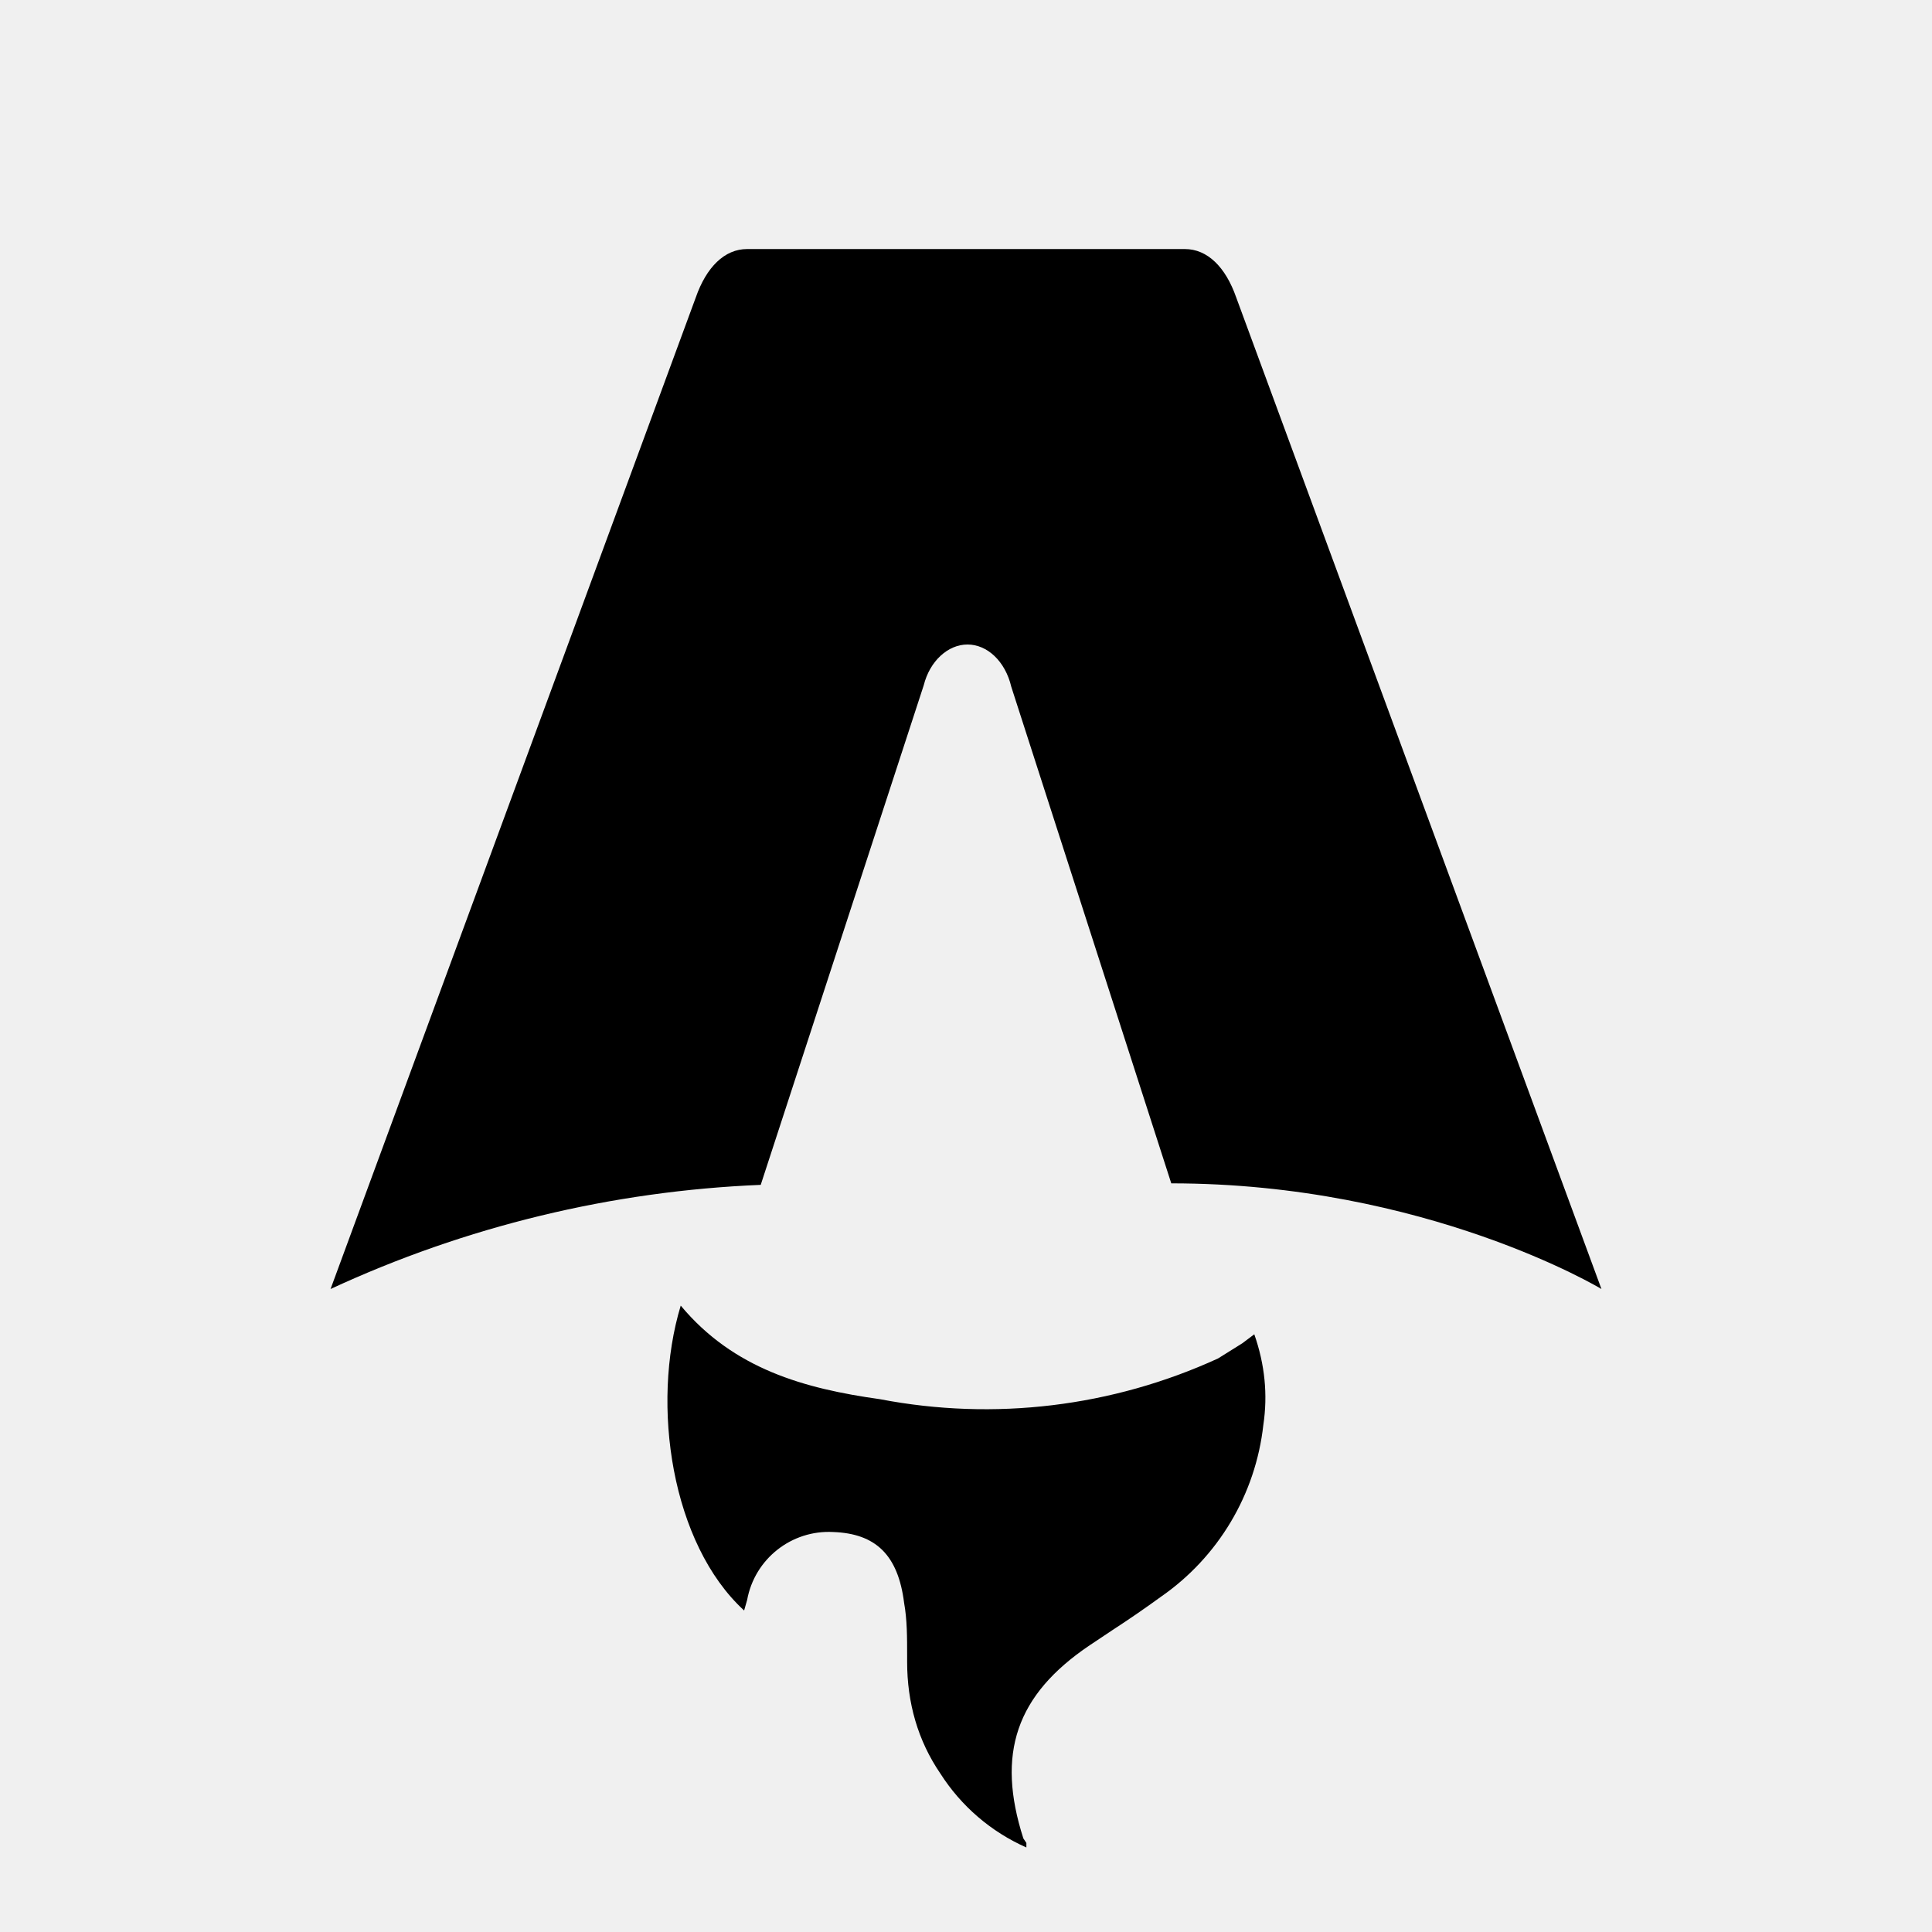
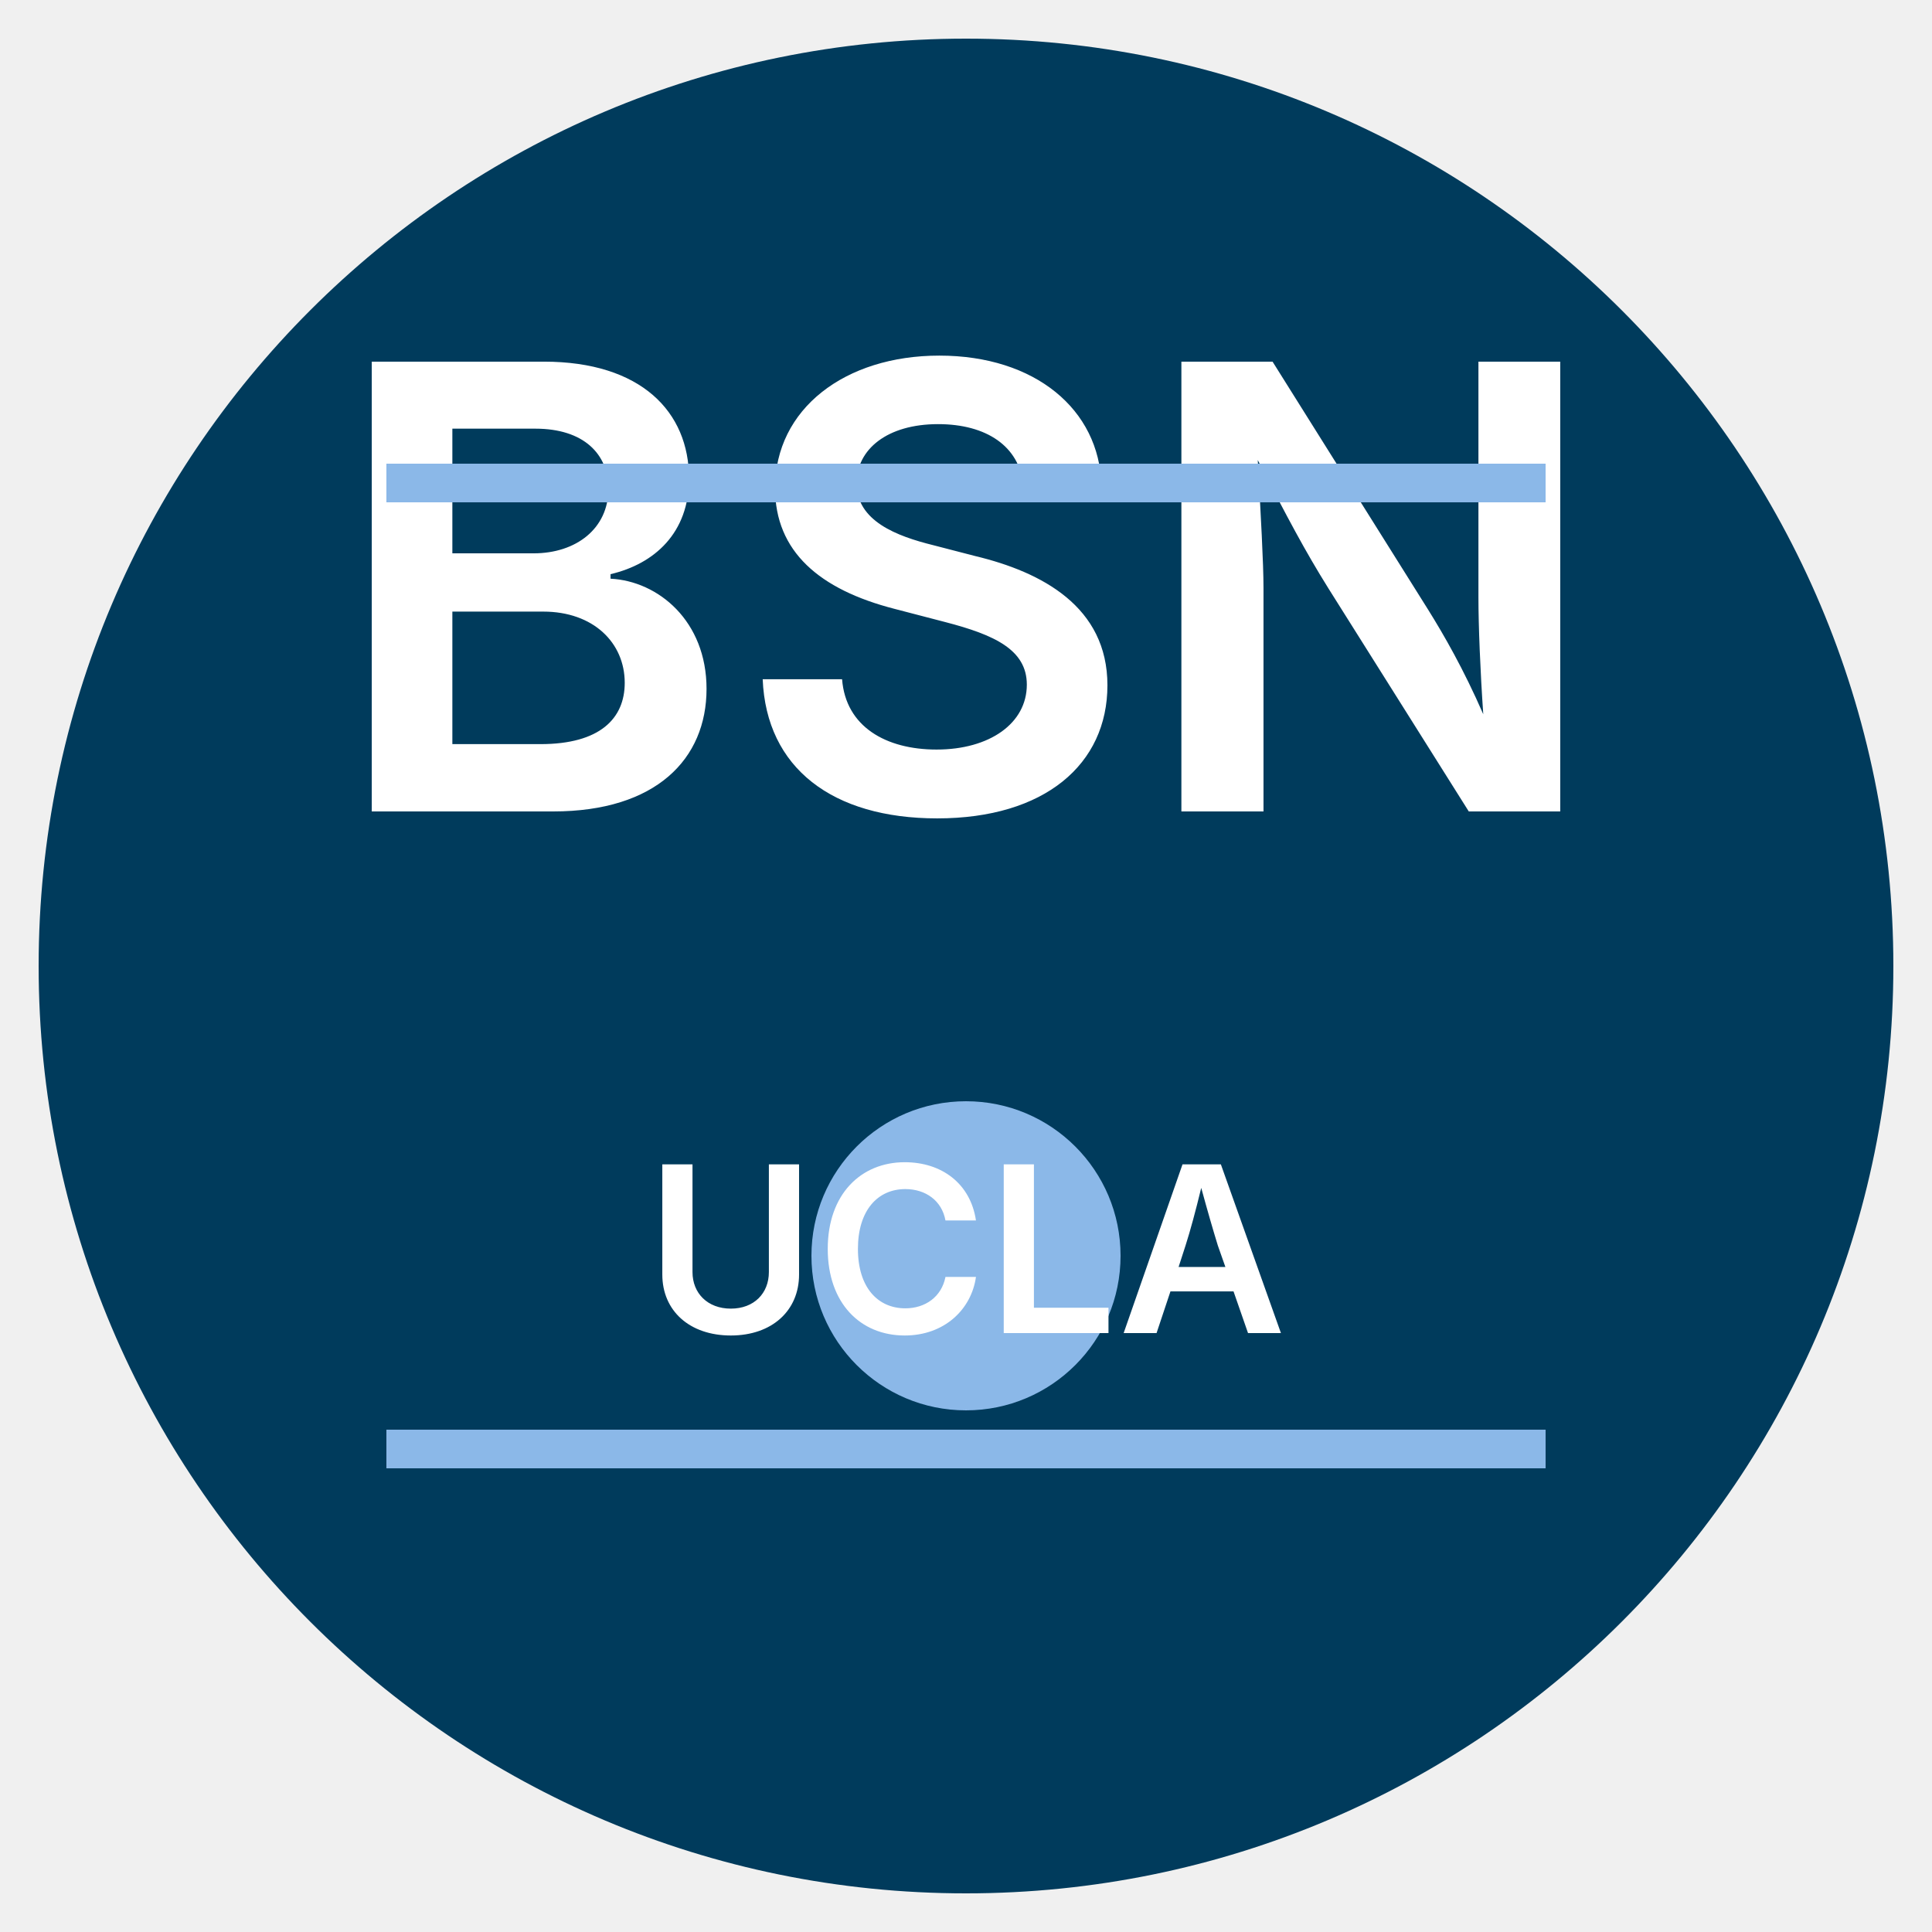
- <svg xmlns="http://www.w3.org/2000/svg" fill="none" viewBox="0 0 128 128">
-   <path d="M50.4 78.5a75.1 75.1 0 0 0-28.5 6.9l24.2-65.7c.7-2 1.9-3.2 3.4-3.2h29c1.5 0 2.7 1.2 3.4 3.2l24.2 65.7s-11.6-7-28.5-7L67 45.5c-.4-1.7-1.6-2.8-2.9-2.8-1.3 0-2.5 1.1-2.9 2.7L50.4 78.5Zm-1.1 28.2Zm-4.2-20.2c-2 6.6-.6 15.8 4.2 20.2a17.5 17.5 0 0 1 .2-.7 5.5 5.5 0 0 1 5.7-4.5c2.8.1 4.3 1.5 4.7 4.7.2 1.1.2 2.3.2 3.5v.4c0 2.7.7 5.2 2.2 7.4a13 13 0 0 0 5.7 4.9v-.3l-.2-.3c-1.8-5.6-.5-9.5 4.4-12.8l1.5-1a73 73 0 0 0 3.2-2.2 16 16 0 0 0 6.8-11.4c.3-2 .1-4-.6-6l-.8.6-1.6 1a37 37 0 0 1-22.4 2.7c-5-.7-9.7-2-13.2-6.2Z" />
-   <style>
-         path { fill: #000; }
-         @media (prefers-color-scheme: dark) {
-             path { fill: #FFF; }
-         }
+ <svg xmlns="http://www.w3.org/2000/svg" viewBox="0 0 100 100">
+   <defs>
+     <style>
+       .cls-1 { fill: #003B5C; }
+       .cls-2 { fill: #8BB8E8; }
+       .cls-3 { fill: #ffffff; font-family: 'Inter', Arial, sans-serif; font-weight: 600; }
+       .cls-4 { font-size: 32px; }
+       .cls-5 { font-size: 12px; }
    </style>
+   </defs>
+   <circle cx="50" cy="50" r="48" class="cls-1" />
+   <text x="50" y="42" text-anchor="middle" class="cls-3 cls-4">BSN</text>
+   <circle cx="50" cy="65" r="8" class="cls-2" />
+   <text x="50" y="69" text-anchor="middle" class="cls-3 cls-5">UCLA</text>
+   <line x1="20" y1="25" x2="80" y2="25" stroke="#8BB8E8" stroke-width="2" />
+   <line x1="20" y1="75" x2="80" y2="75" stroke="#8BB8E8" stroke-width="2" />
</svg>
